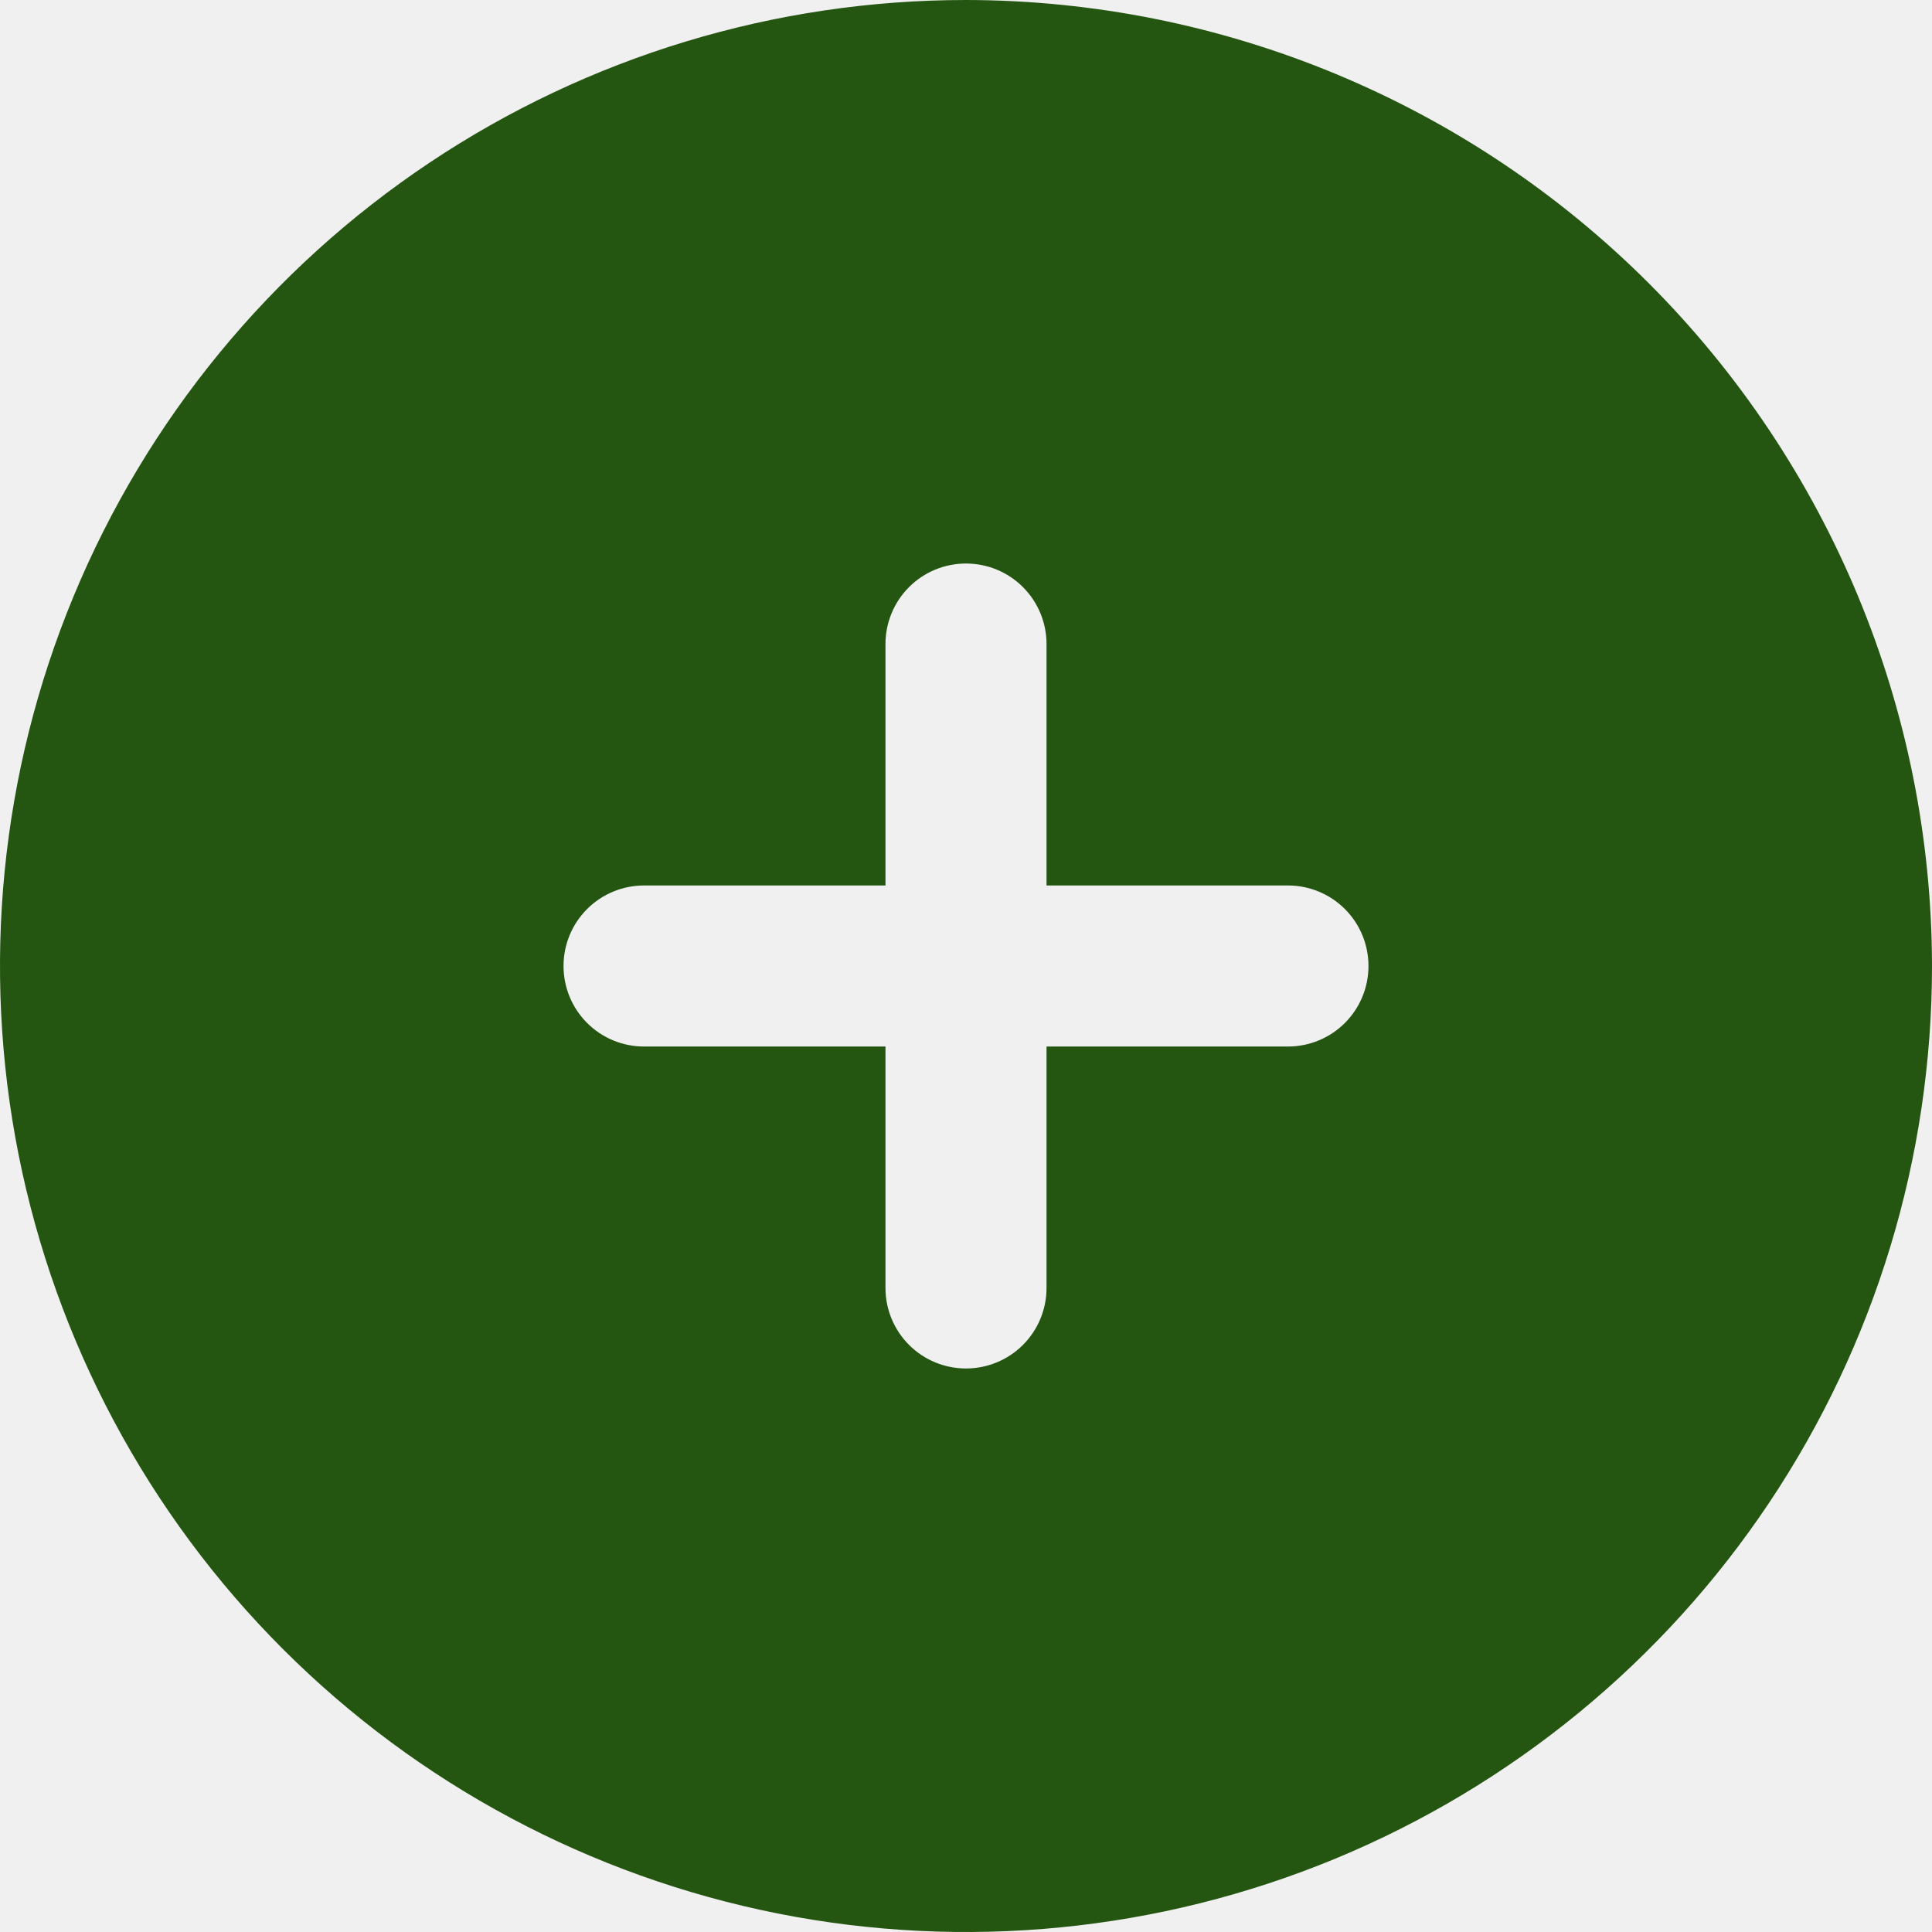
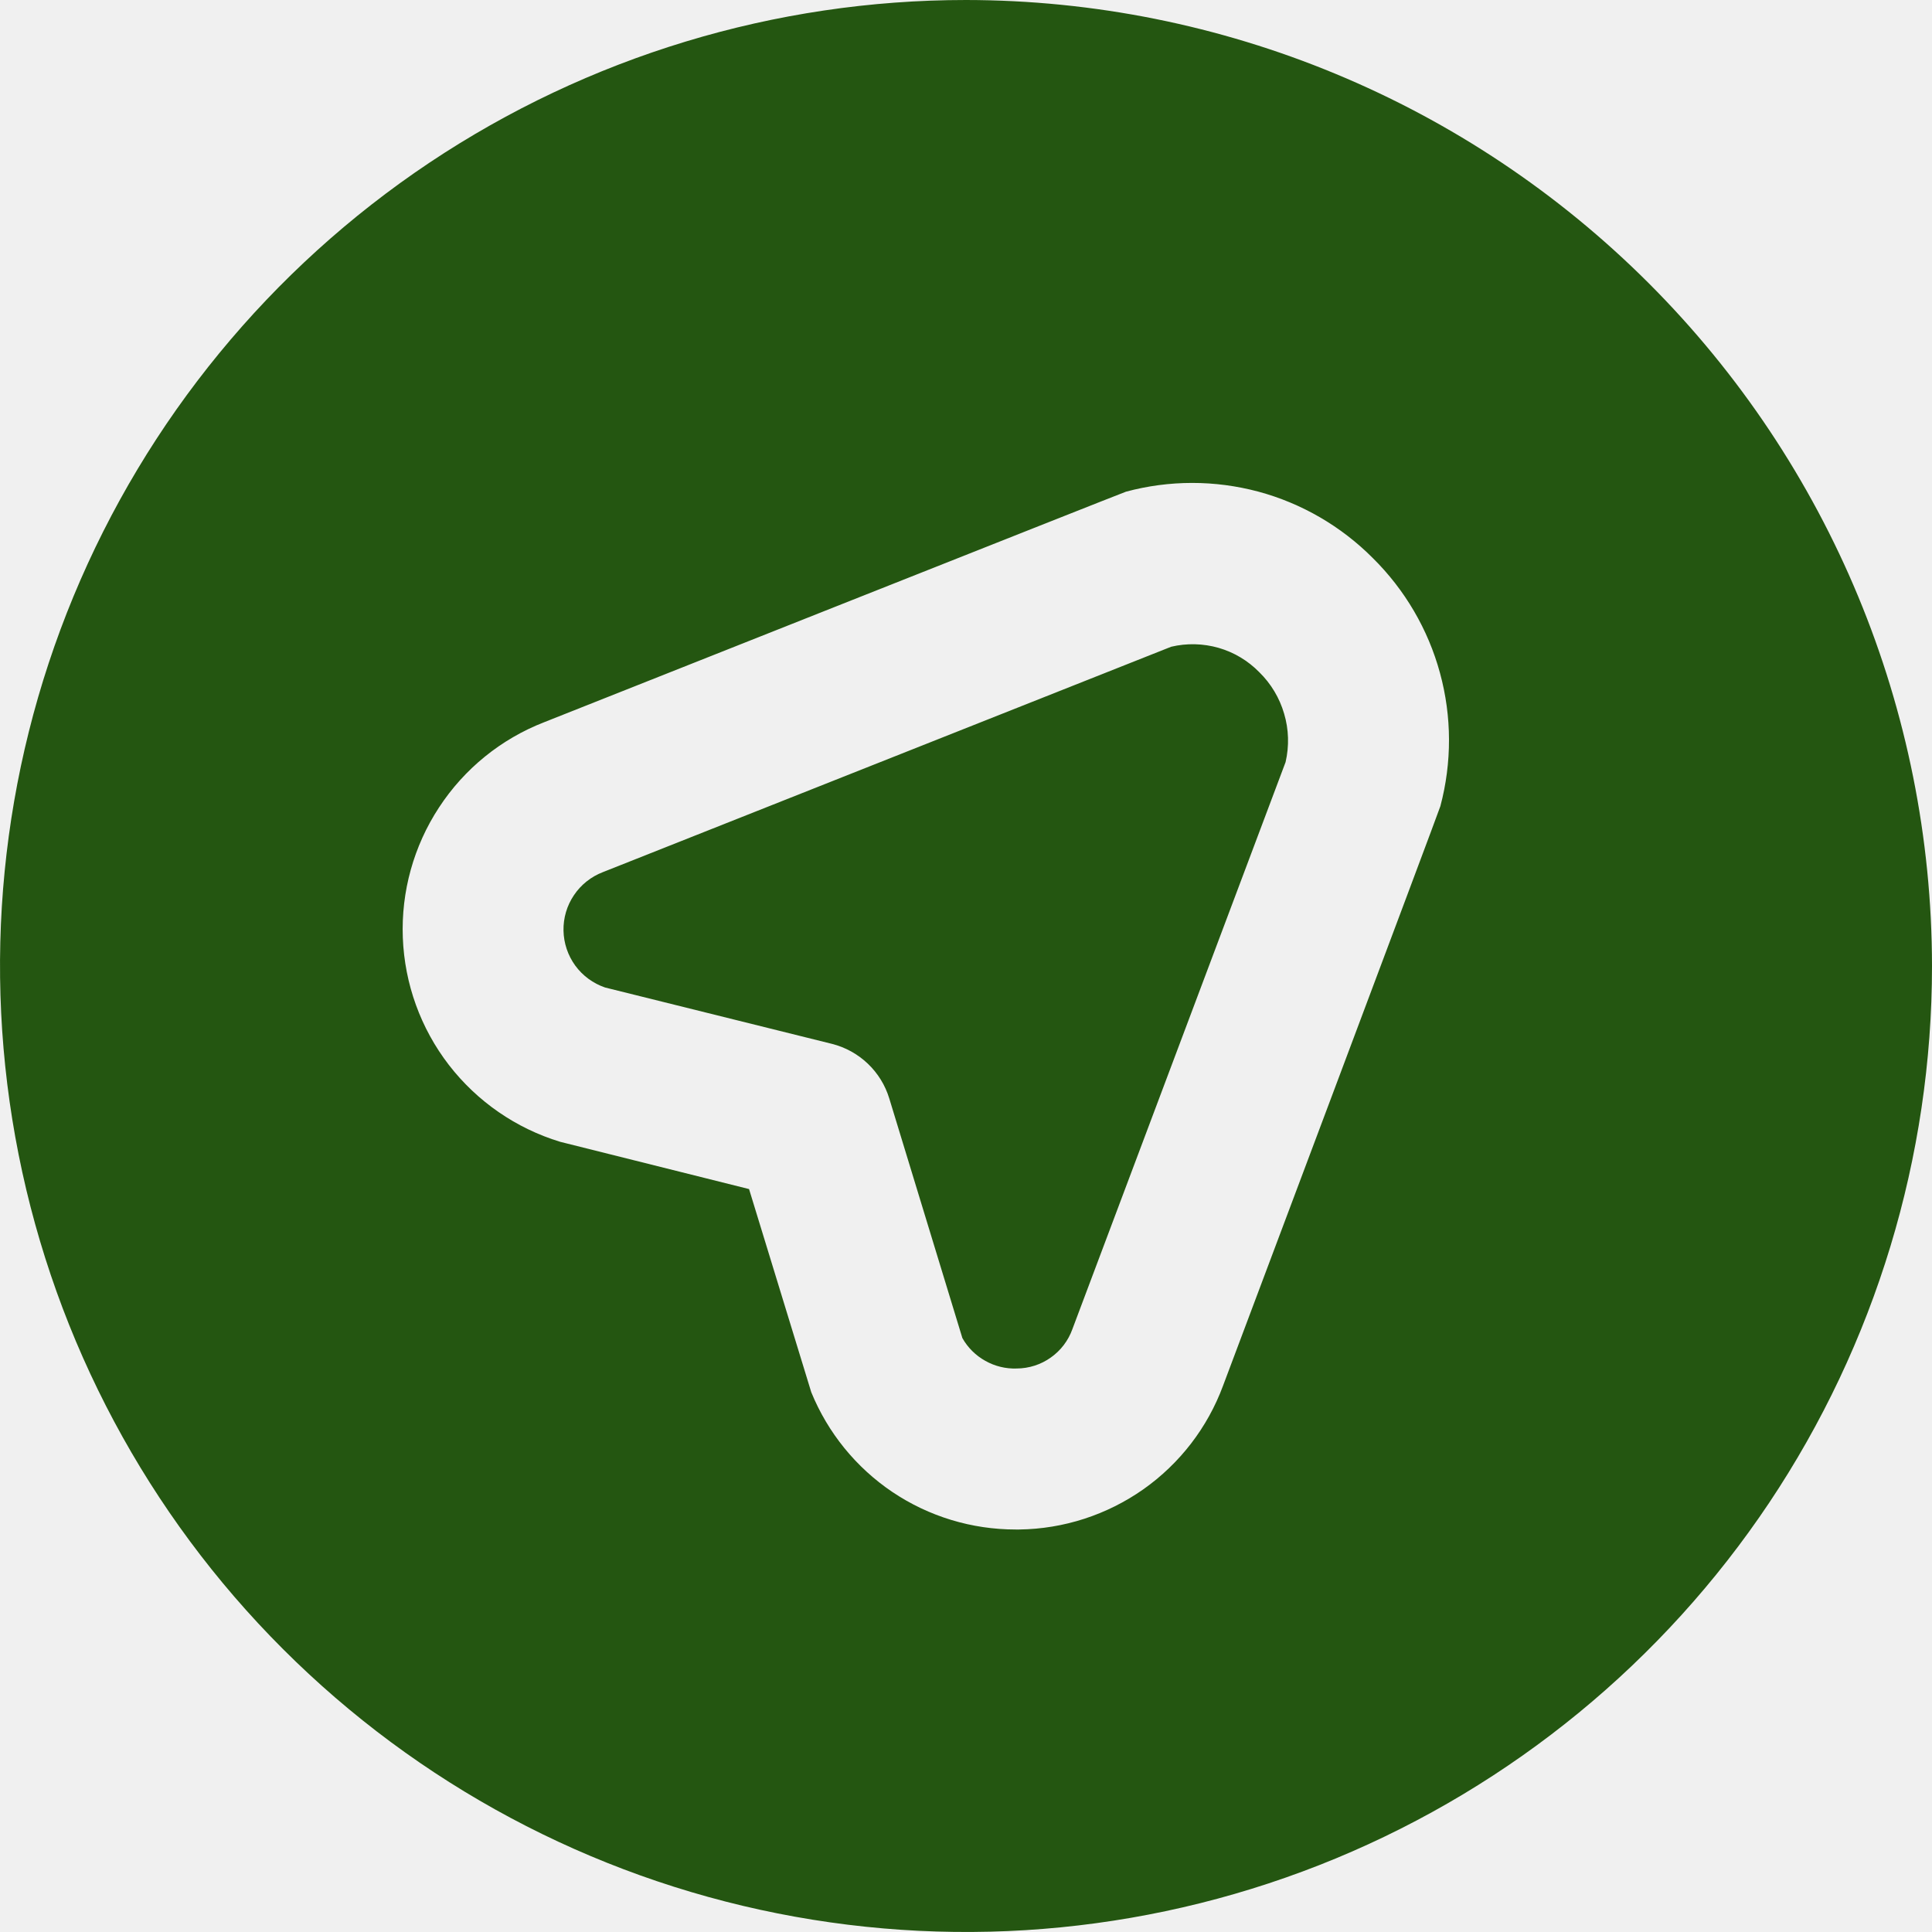
- <svg xmlns="http://www.w3.org/2000/svg" width="25" height="25" viewBox="0 0 25 25" fill="none">
-   <g clip-path="url(#clip0_793_656)">
-     <path d="M12.5 0C10.028 0 7.611 0.733 5.555 2.107C3.5 3.48 1.898 5.432 0.952 7.716C0.005 10.001 -0.242 12.514 0.24 14.939C0.723 17.363 1.913 19.591 3.661 21.339C5.409 23.087 7.637 24.277 10.061 24.76C12.486 25.242 14.999 24.995 17.284 24.049C19.568 23.102 21.52 21.5 22.893 19.445C24.267 17.389 25 14.972 25 12.5C24.996 9.186 23.678 6.009 21.335 3.665C18.991 1.322 15.814 0.004 12.5 0V0ZM16.667 13.542H13.542V16.667C13.542 16.943 13.432 17.208 13.237 17.403C13.041 17.599 12.776 17.708 12.5 17.708C12.224 17.708 11.959 17.599 11.763 17.403C11.568 17.208 11.458 16.943 11.458 16.667V13.542H8.333C8.057 13.542 7.792 13.432 7.597 13.237C7.401 13.041 7.292 12.776 7.292 12.5C7.292 12.224 7.401 11.959 7.597 11.763C7.792 11.568 8.057 11.458 8.333 11.458H11.458V8.333C11.458 8.057 11.568 7.792 11.763 7.597C11.959 7.401 12.224 7.292 12.5 7.292C12.776 7.292 13.041 7.401 13.237 7.597C13.432 7.792 13.542 8.057 13.542 8.333V11.458H16.667C16.943 11.458 17.208 11.568 17.403 11.763C17.599 11.959 17.708 12.224 17.708 12.5C17.708 12.776 17.599 13.041 17.403 13.237C17.208 13.432 16.943 13.542 16.667 13.542Z" fill="#245611" />
-   </g>
-   <defs>
-     <clipPath id="clip0_793_656">
-       <rect width="25" height="25" fill="white" />
-     </clipPath>
-   </defs>
+ <svg xmlns="http://www.w3.org/2000/svg" width="24" height="24" viewBox="0 0 24 24" fill="none">
+   <path d="M15.643 8.35C15.789 8.493 15.895 8.67 15.952 8.866C16.01 9.061 16.016 9.268 15.97 9.467L13.322 16.51C13.271 16.653 13.177 16.777 13.053 16.864C12.93 16.952 12.782 16.999 12.63 17C12.494 17.005 12.359 16.972 12.24 16.905C12.121 16.839 12.022 16.741 11.955 16.622L11.047 13.646C10.997 13.481 10.905 13.332 10.78 13.213C10.655 13.094 10.501 13.009 10.334 12.967L7.516 12.267C7.368 12.216 7.239 12.122 7.146 11.995C7.054 11.868 7.003 11.717 7 11.56C6.997 11.403 7.042 11.25 7.13 11.12C7.217 10.99 7.343 10.89 7.489 10.834L14.549 8.034C14.743 7.988 14.946 7.993 15.138 8.048C15.329 8.103 15.503 8.207 15.643 8.35ZM24 12C24 14.373 23.296 16.694 21.978 18.667C20.659 20.64 18.785 22.178 16.592 23.087C14.399 23.995 11.987 24.232 9.659 23.769C7.331 23.306 5.193 22.163 3.515 20.485C1.836 18.807 0.694 16.669 0.231 14.341C-0.232 12.013 0.005 9.601 0.913 7.408C1.822 5.215 3.36 3.341 5.333 2.022C7.307 0.704 9.627 0 12 0C15.181 0.003 18.232 1.269 20.482 3.519C22.731 5.768 23.997 8.818 24 12ZM17.053 6.932C16.66 6.537 16.169 6.252 15.631 6.107C15.092 5.963 14.525 5.963 13.987 6.108C13.948 6.119 6.759 8.972 6.759 8.972C6.224 9.18 5.768 9.55 5.454 10.03C5.139 10.51 4.982 11.076 5.004 11.649C5.026 12.223 5.226 12.775 5.576 13.229C5.927 13.683 6.41 14.017 6.959 14.184L9.305 14.771L10.078 17.295C10.284 17.799 10.635 18.231 11.087 18.535C11.54 18.839 12.072 19 12.617 19H12.661C13.214 18.993 13.752 18.818 14.204 18.5C14.656 18.181 15.001 17.733 15.193 17.214C15.193 17.214 17.886 10.049 17.893 10.014C18.037 9.472 18.036 8.901 17.888 8.36C17.741 7.819 17.452 7.326 17.053 6.932Z" fill="#245611" />
</svg>
